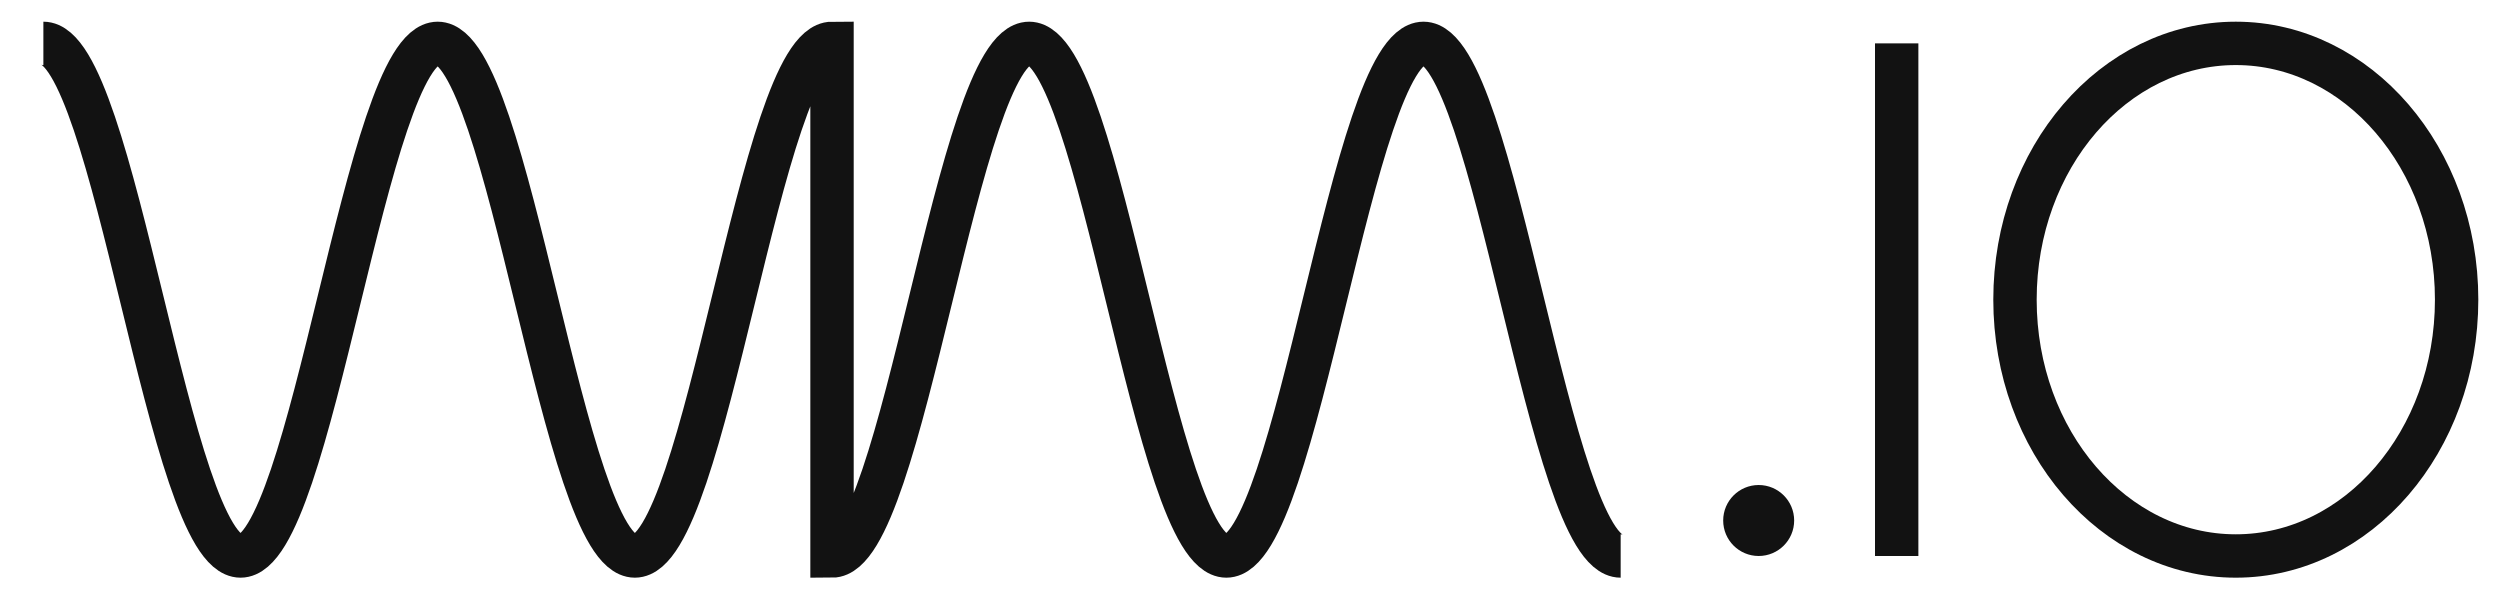
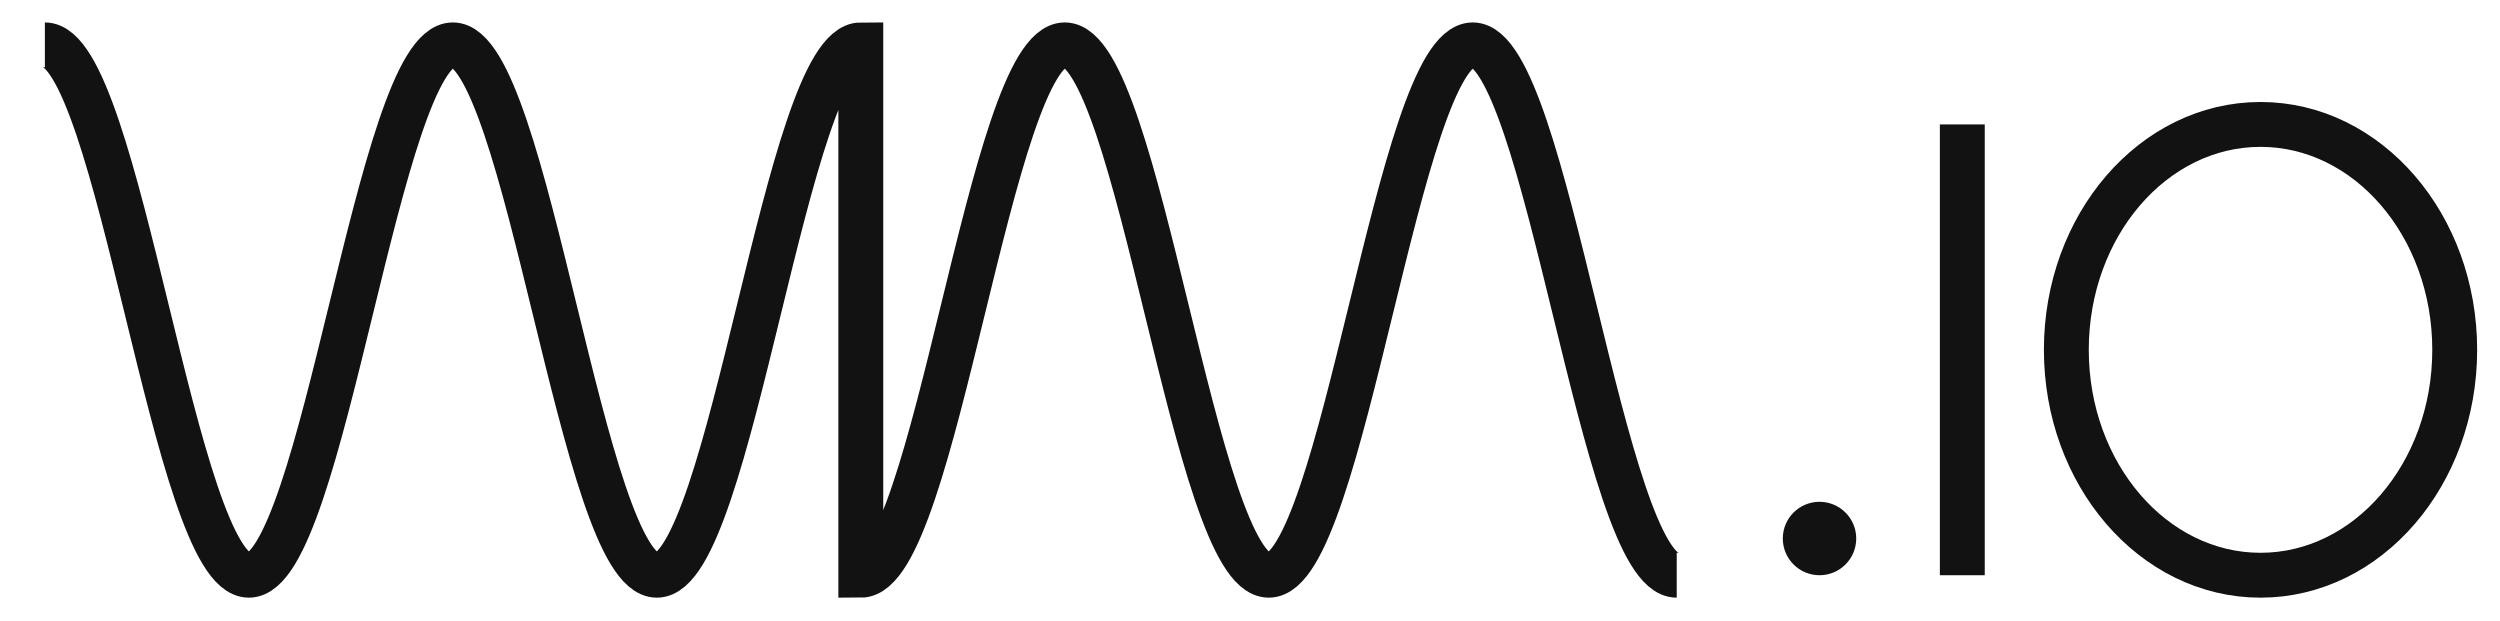
- <svg xmlns="http://www.w3.org/2000/svg" viewBox="-5.5 -5.5 317.0 76.0" role="img" aria-label="WM.IO, a design and engineering studio">
+ <svg xmlns="http://www.w3.org/2000/svg" viewBox="-5.5 -5.5 306.4 76.0" role="img" aria-label="WM.IO, a design and engineering studio">
  <g fill="none">
    <path d="M0 0 C9.105 0.0 15.895 65.0 25.0 65.0 C34.105 65.0 40.895 0.0 50.0 0.0 C59.105 0.0 65.895 65.0 75.0 65.0 C84.105 65.0 90.895 0.0 100.0 0.0 L100.0 65.0 C109.105 65.0 115.895 0.0 125.0 0.0 C134.105 0.0 140.895 65.0 150.0 65.0 C159.105 65.0 165.895 0.0 175.0 0.0 C184.105 0.0 190.895 65.0 200.0 65.0" fill="none" stroke="#121212" stroke-width="5.5" stroke-linejoin="miter" stroke-miterlimit="10" />
    <circle cx="217.5" cy="60.5" r="4.5" fill="#121212" />
-     <path d="M235.0 0V65.0" stroke="#121212" stroke-width="5.5" />
-     <ellipse cx="278.0" cy="32.5" rx="28.0" ry="32.5" fill="none" stroke="#121212" stroke-width="5.5" />
+     <path d="M235.00 9.75V65.0" stroke="#121212" stroke-width="5.5" />
+     <ellipse cx="271.55" cy="37.375" rx="23.80" ry="27.625" fill="none" stroke="#121212" stroke-width="5.5" />
  </g>
</svg>
